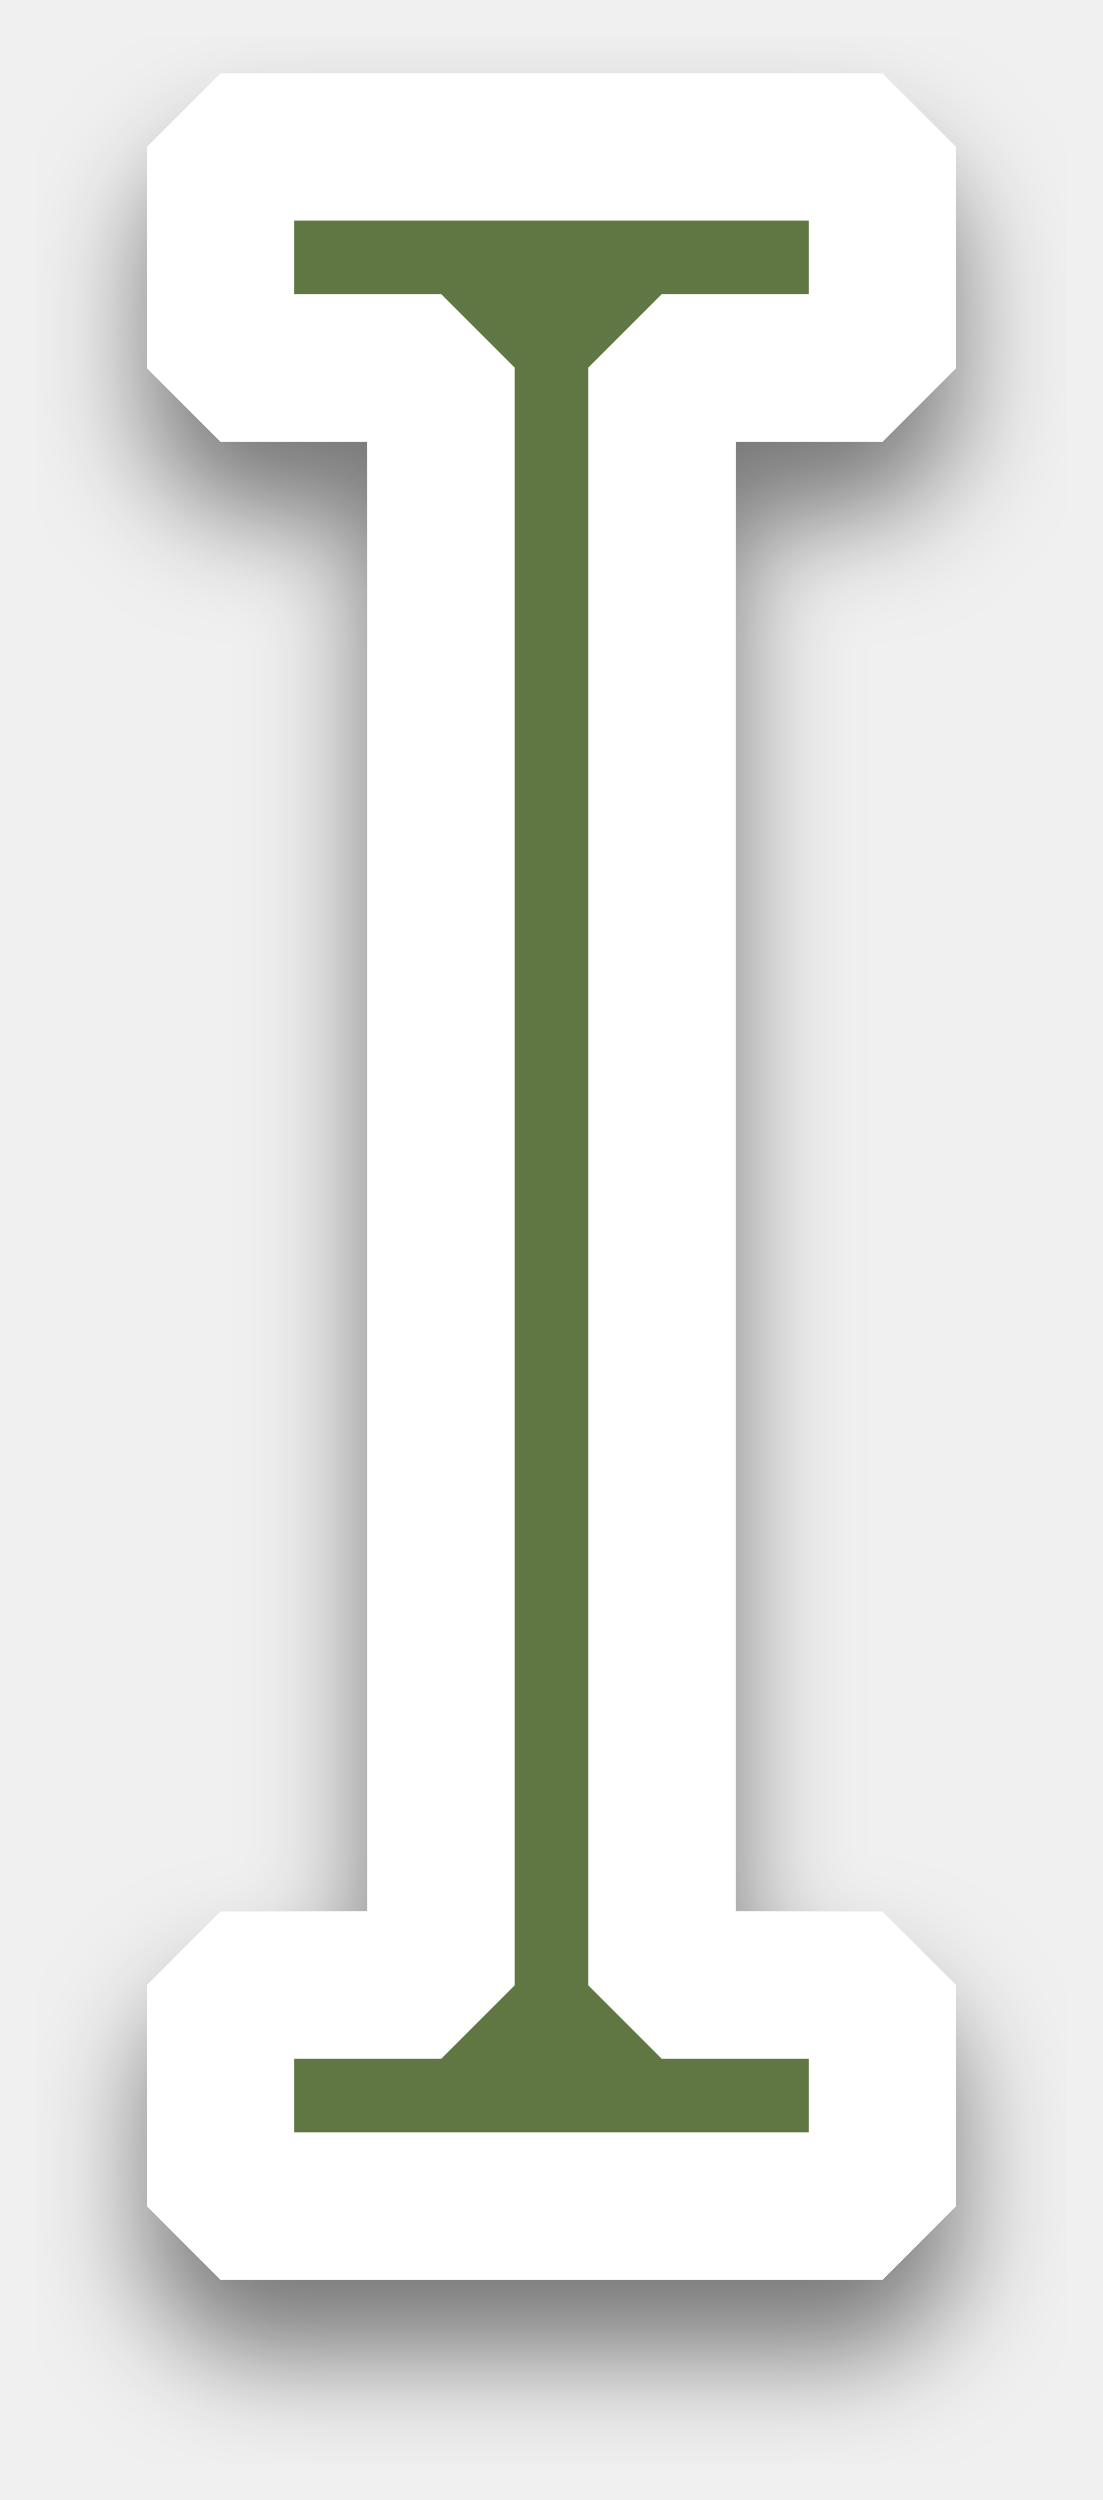
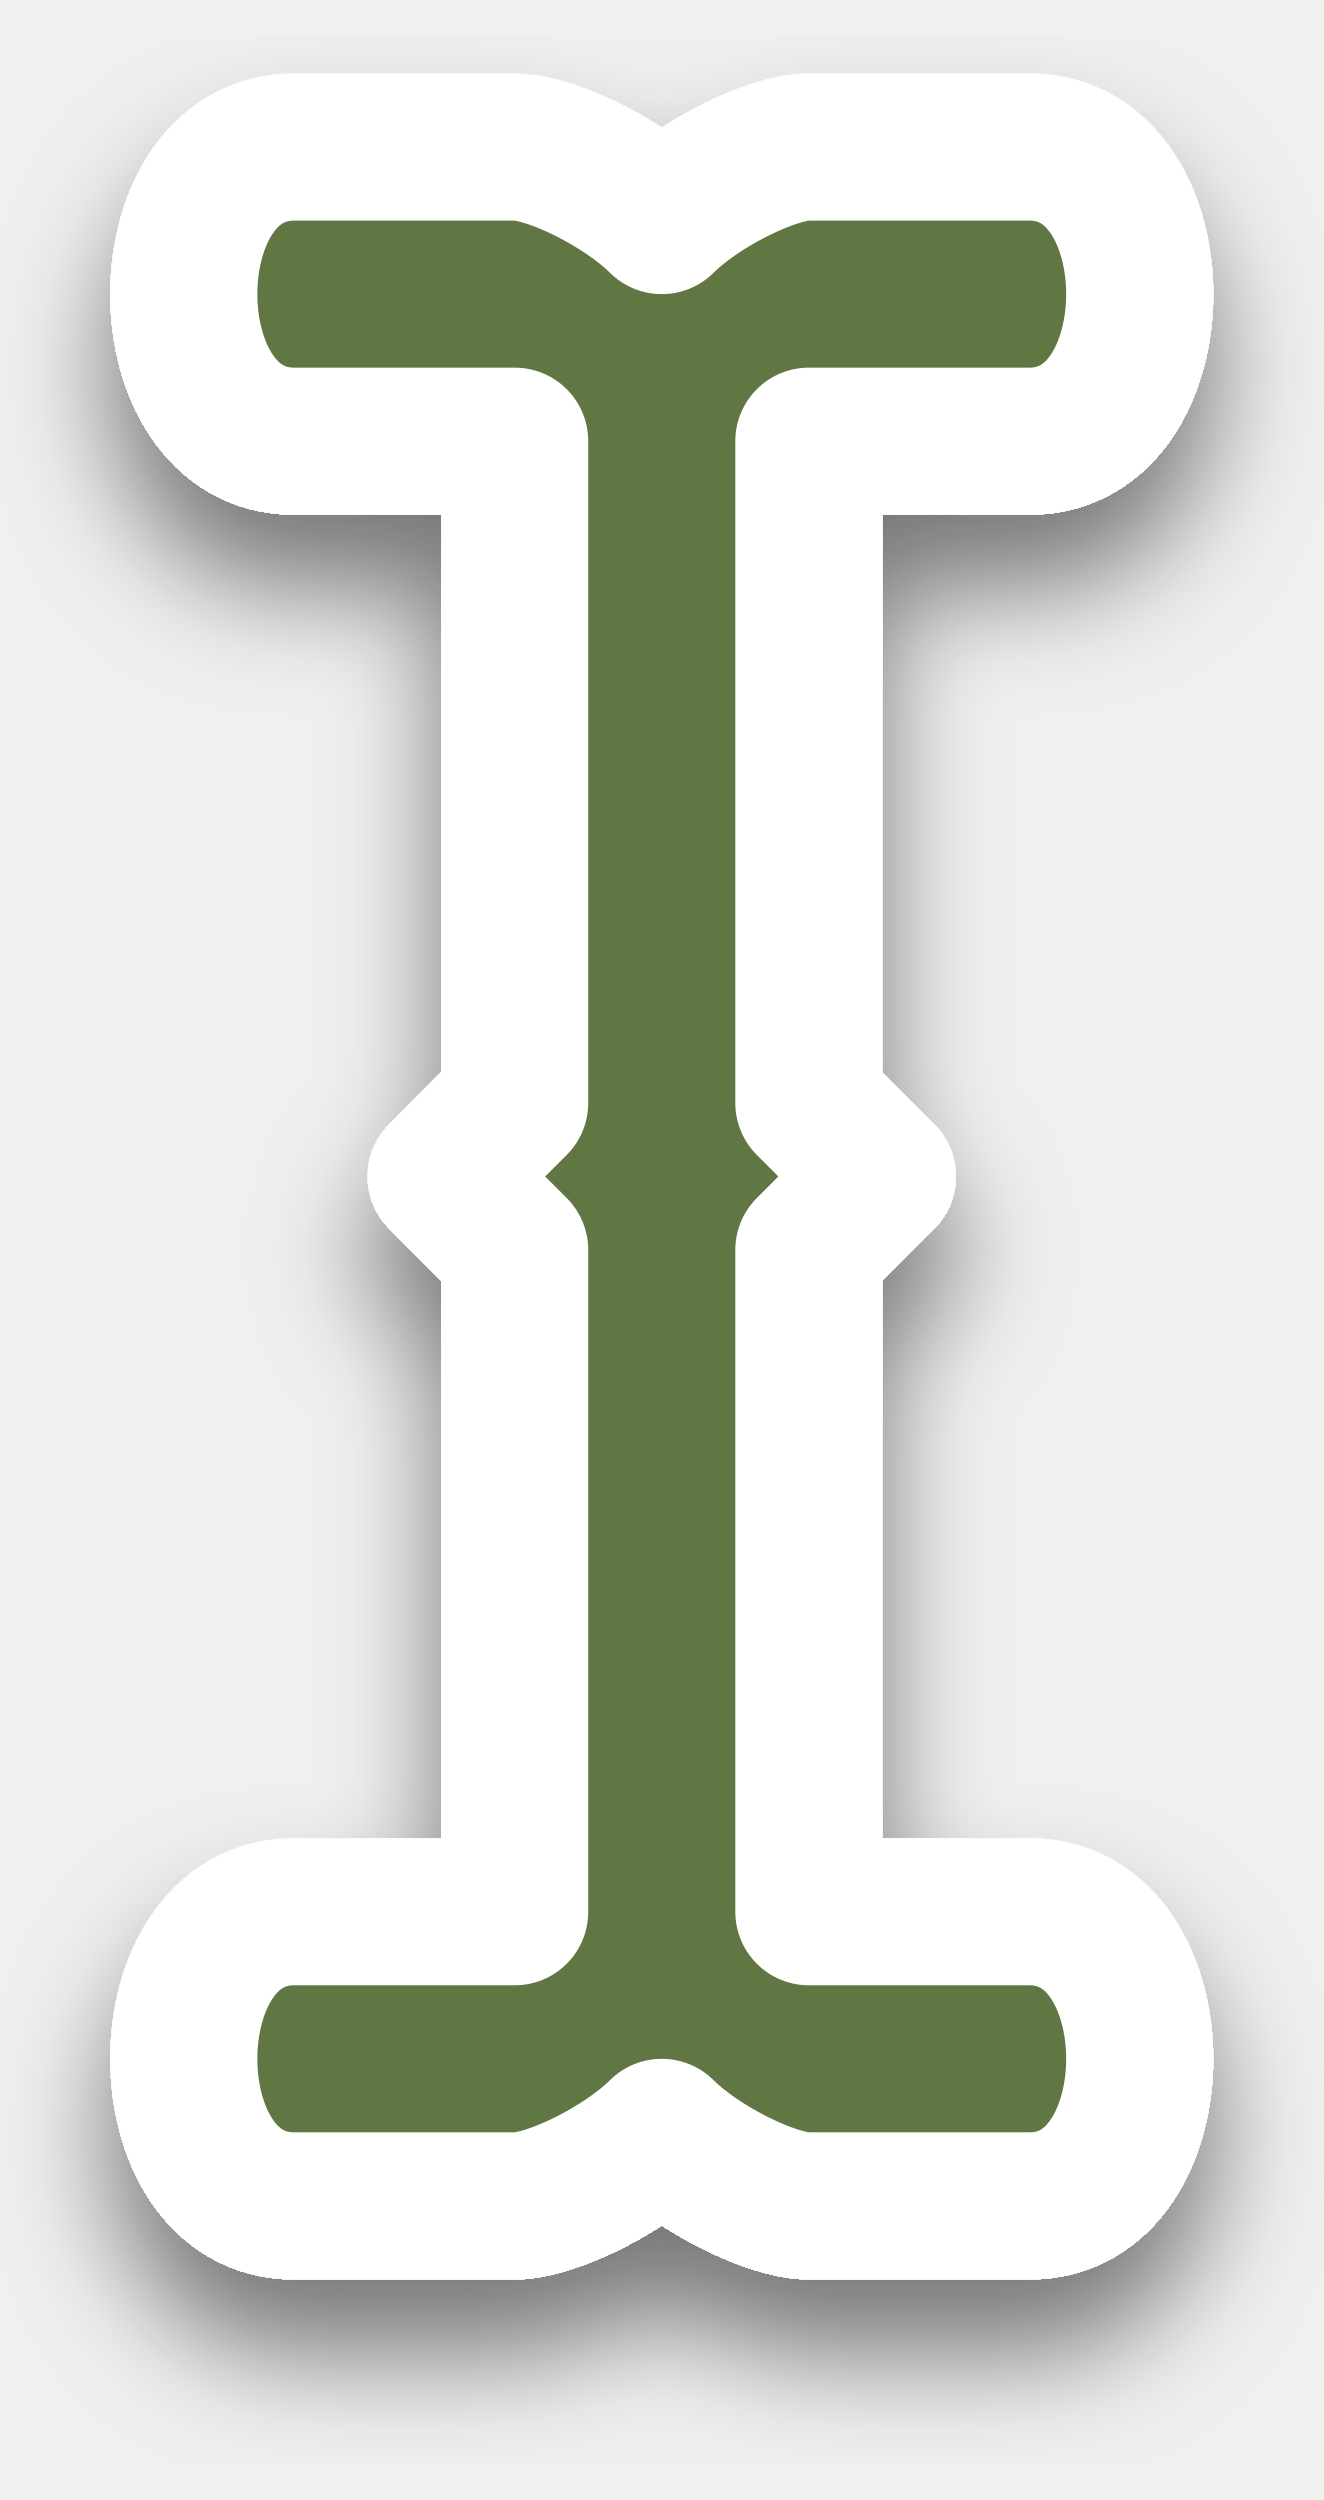
- <svg xmlns="http://www.w3.org/2000/svg" width="15" height="34" viewBox="0 0 15 34" fill="none">
+ <svg xmlns="http://www.w3.org/2000/svg" width="18" height="34" viewBox="0 0 18 34" fill="none">
  <g filter="url(#filter0_d_28_179)">
-     <path d="M12 27C12 27 12 29 12 30H3C3 29 3 27 3 27H6V18V15V5H3C3 5 3 3 3 2H12C12 3 12 5 12 5H9V15V18V27H12Z" fill="#607744" />
-     <path d="M12 27C12 27 12 29 12 30H3C3 29 3 27 3 27H6V18V15V5H3C3 5 3 3 3 2H12C12 3 12 5 12 5H9V15V18V27H12Z" stroke="white" stroke-width="2" stroke-linejoin="bevel" />
+     <path d="M14 26C16 26 16 30 14 30H11C10.5 30 9.5 29.5 9 29C8.5 29.5 7.5 30 7 30H4C2 30 2 26 4 26H7V17L6 16L7 15V6H4C2 6 2 2 4 2H7C7.5 2 8.5 2.5 9 3C9.5 2.5 10.5 2 11 2H14C16 2 16 6 14 6H11V15L12 16L11 17V26H14Z" fill="#607744" />
+     <path d="M14 26C16 26 16 30 14 30H11C10.5 30 9.5 29.5 9 29C8.5 29.5 7.5 30 7 30H4C2 30 2 26 4 26H7V17L6 16L7 15V6H4C2 6 2 2 4 2H7C7.5 2 8.5 2.5 9 3C9.5 2.5 10.5 2 11 2H14C16 2 16 6 14 6H11V15L12 16L11 17V26H14Z" stroke="white" stroke-width="2" stroke-linejoin="round" />
  </g>
  <defs>
-     <filter id="filter0_d_28_179" x="0.5" y="0.5" width="14" height="33" filterUnits="userSpaceOnUse" color-interpolation-filters="sRGB">
+     <filter id="filter0_d_28_179" x="0" y="0.5" width="18" height="33" filterUnits="userSpaceOnUse" color-interpolation-filters="sRGB">
      <feFlood flood-opacity="0" result="BackgroundImageFix" />
      <feColorMatrix in="SourceAlpha" type="matrix" values="0 0 0 0 0 0 0 0 0 0 0 0 0 0 0 0 0 0 127 0" result="hardAlpha" />
      <feOffset dy="1" />
      <feGaussianBlur stdDeviation="0.75" />
      <feComposite in2="hardAlpha" operator="out" />
      <feColorMatrix type="matrix" values="0 0 0 0 0 0 0 0 0 0 0 0 0 0 0 0 0 0 0.5 0" />
      <feBlend mode="normal" in2="BackgroundImageFix" result="effect1_dropShadow_28_179" />
      <feBlend mode="normal" in="SourceGraphic" in2="effect1_dropShadow_28_179" result="shape" />
    </filter>
  </defs>
</svg>
